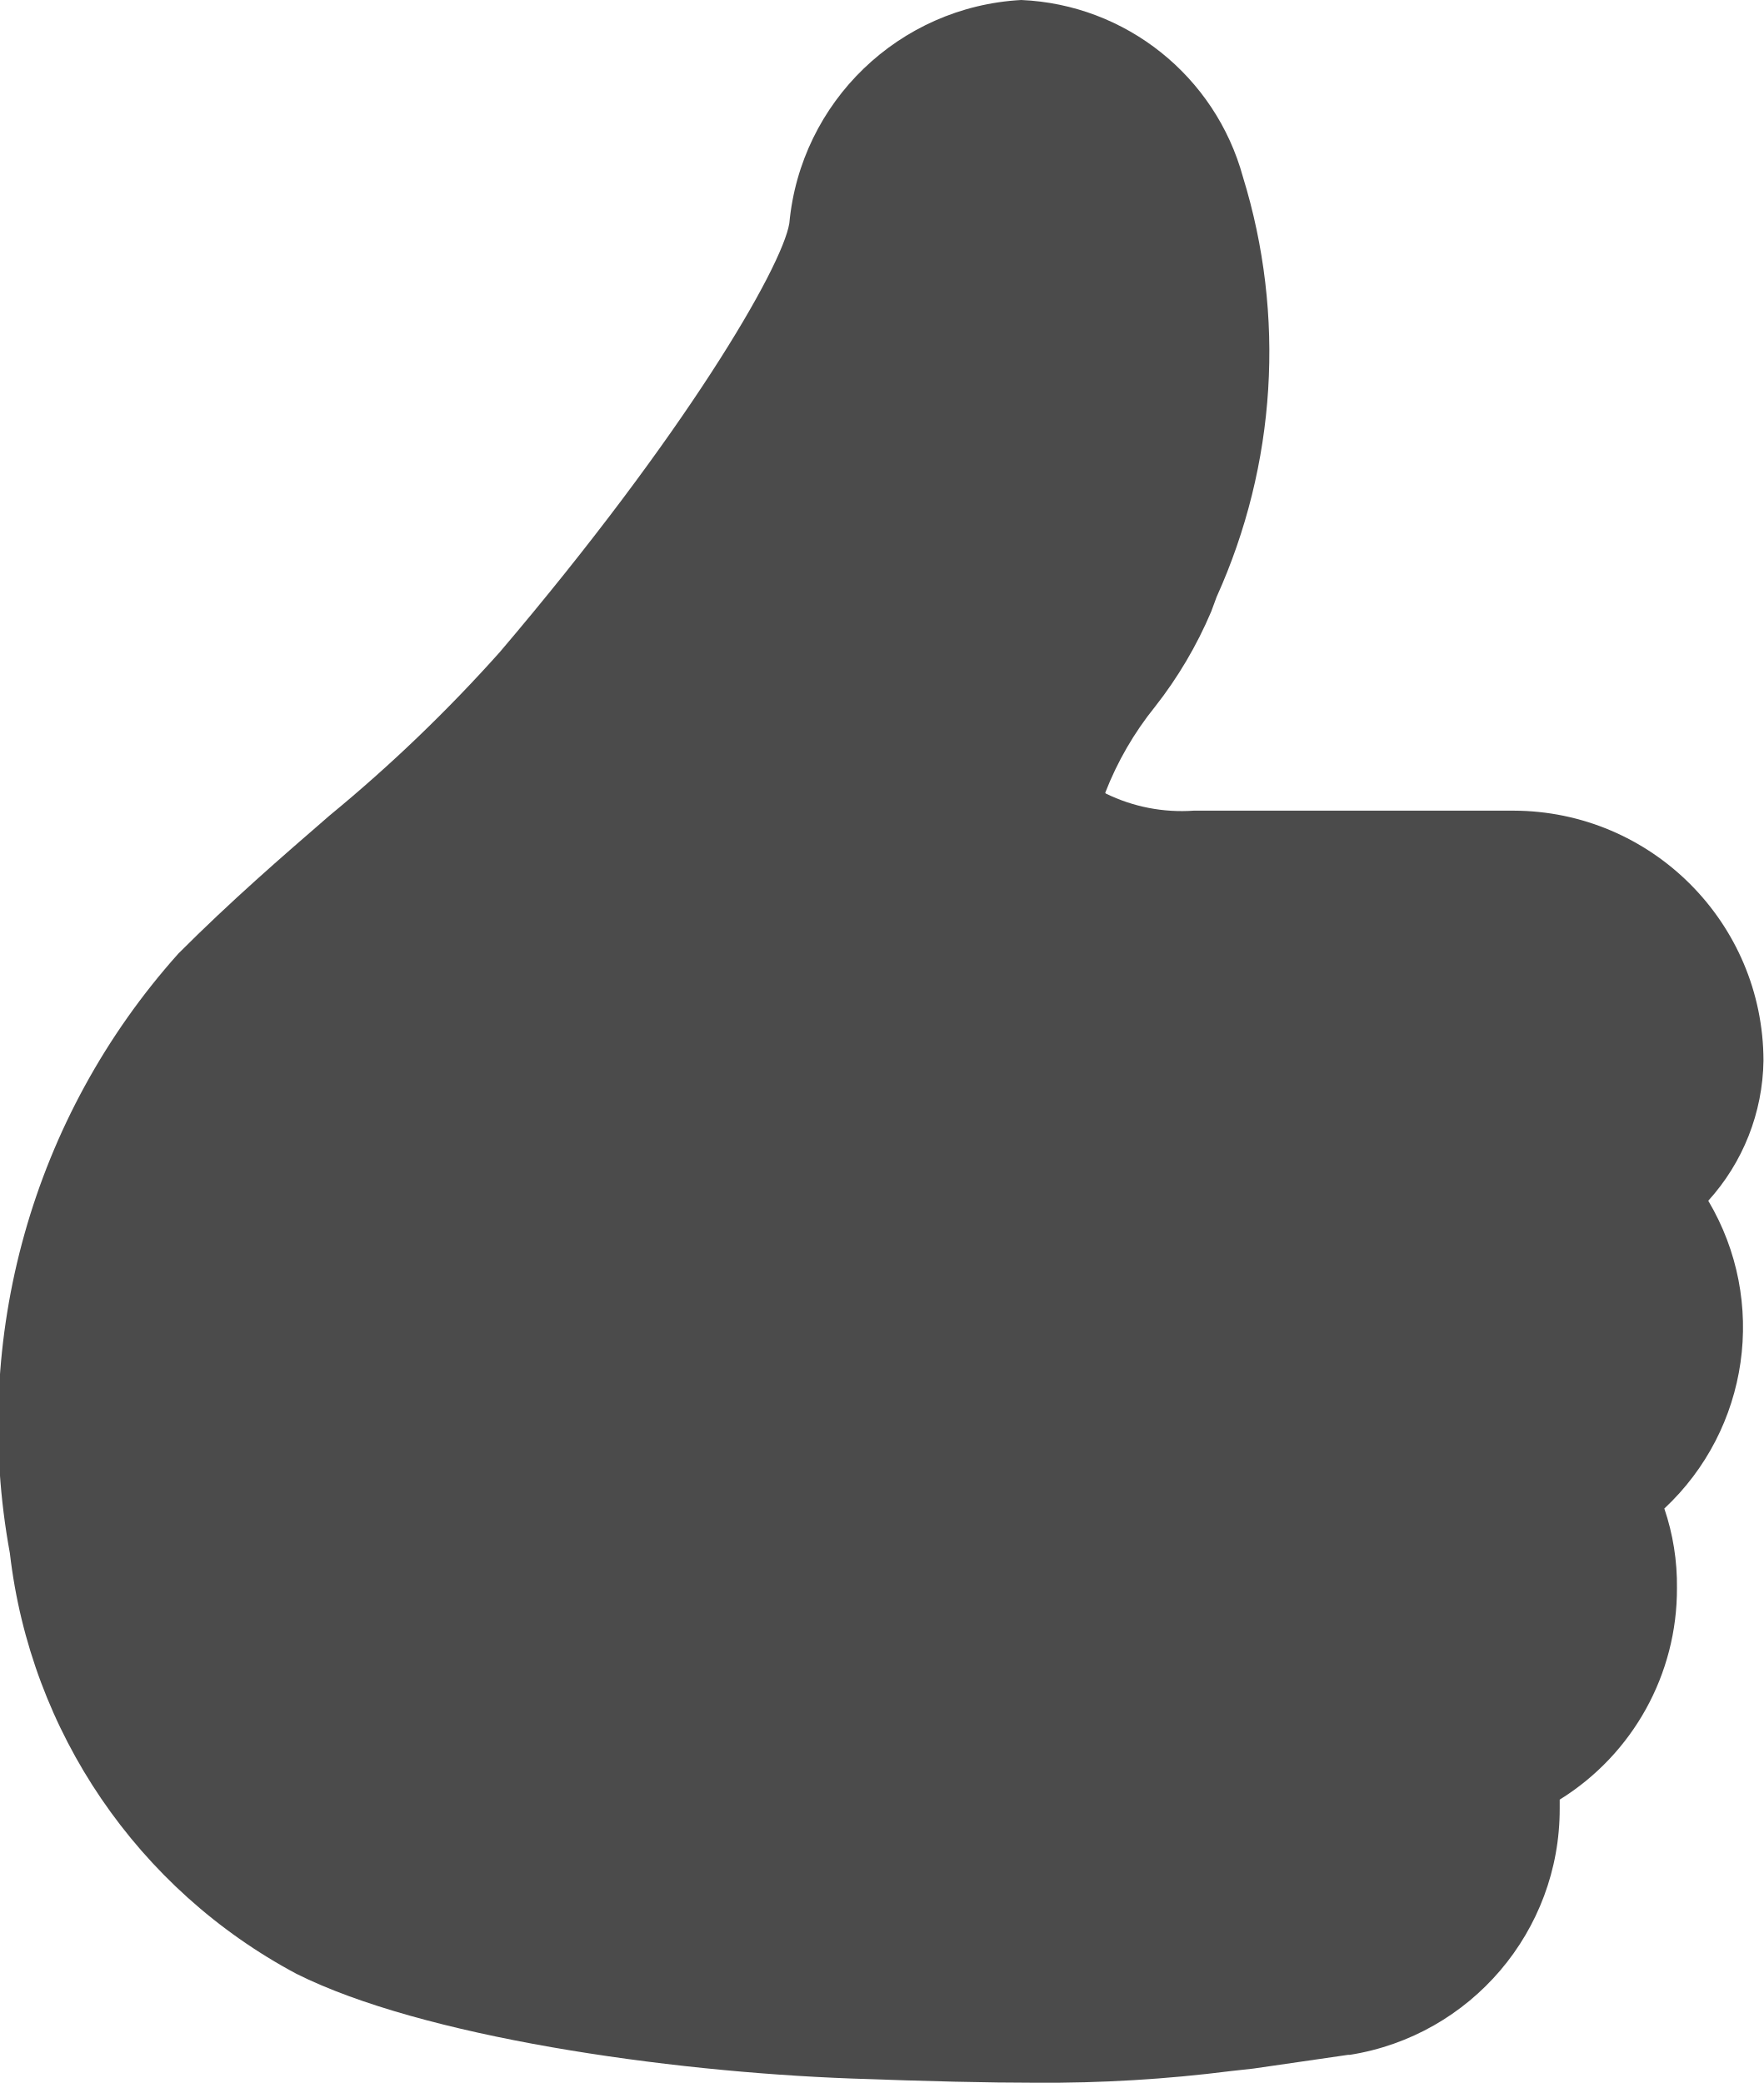
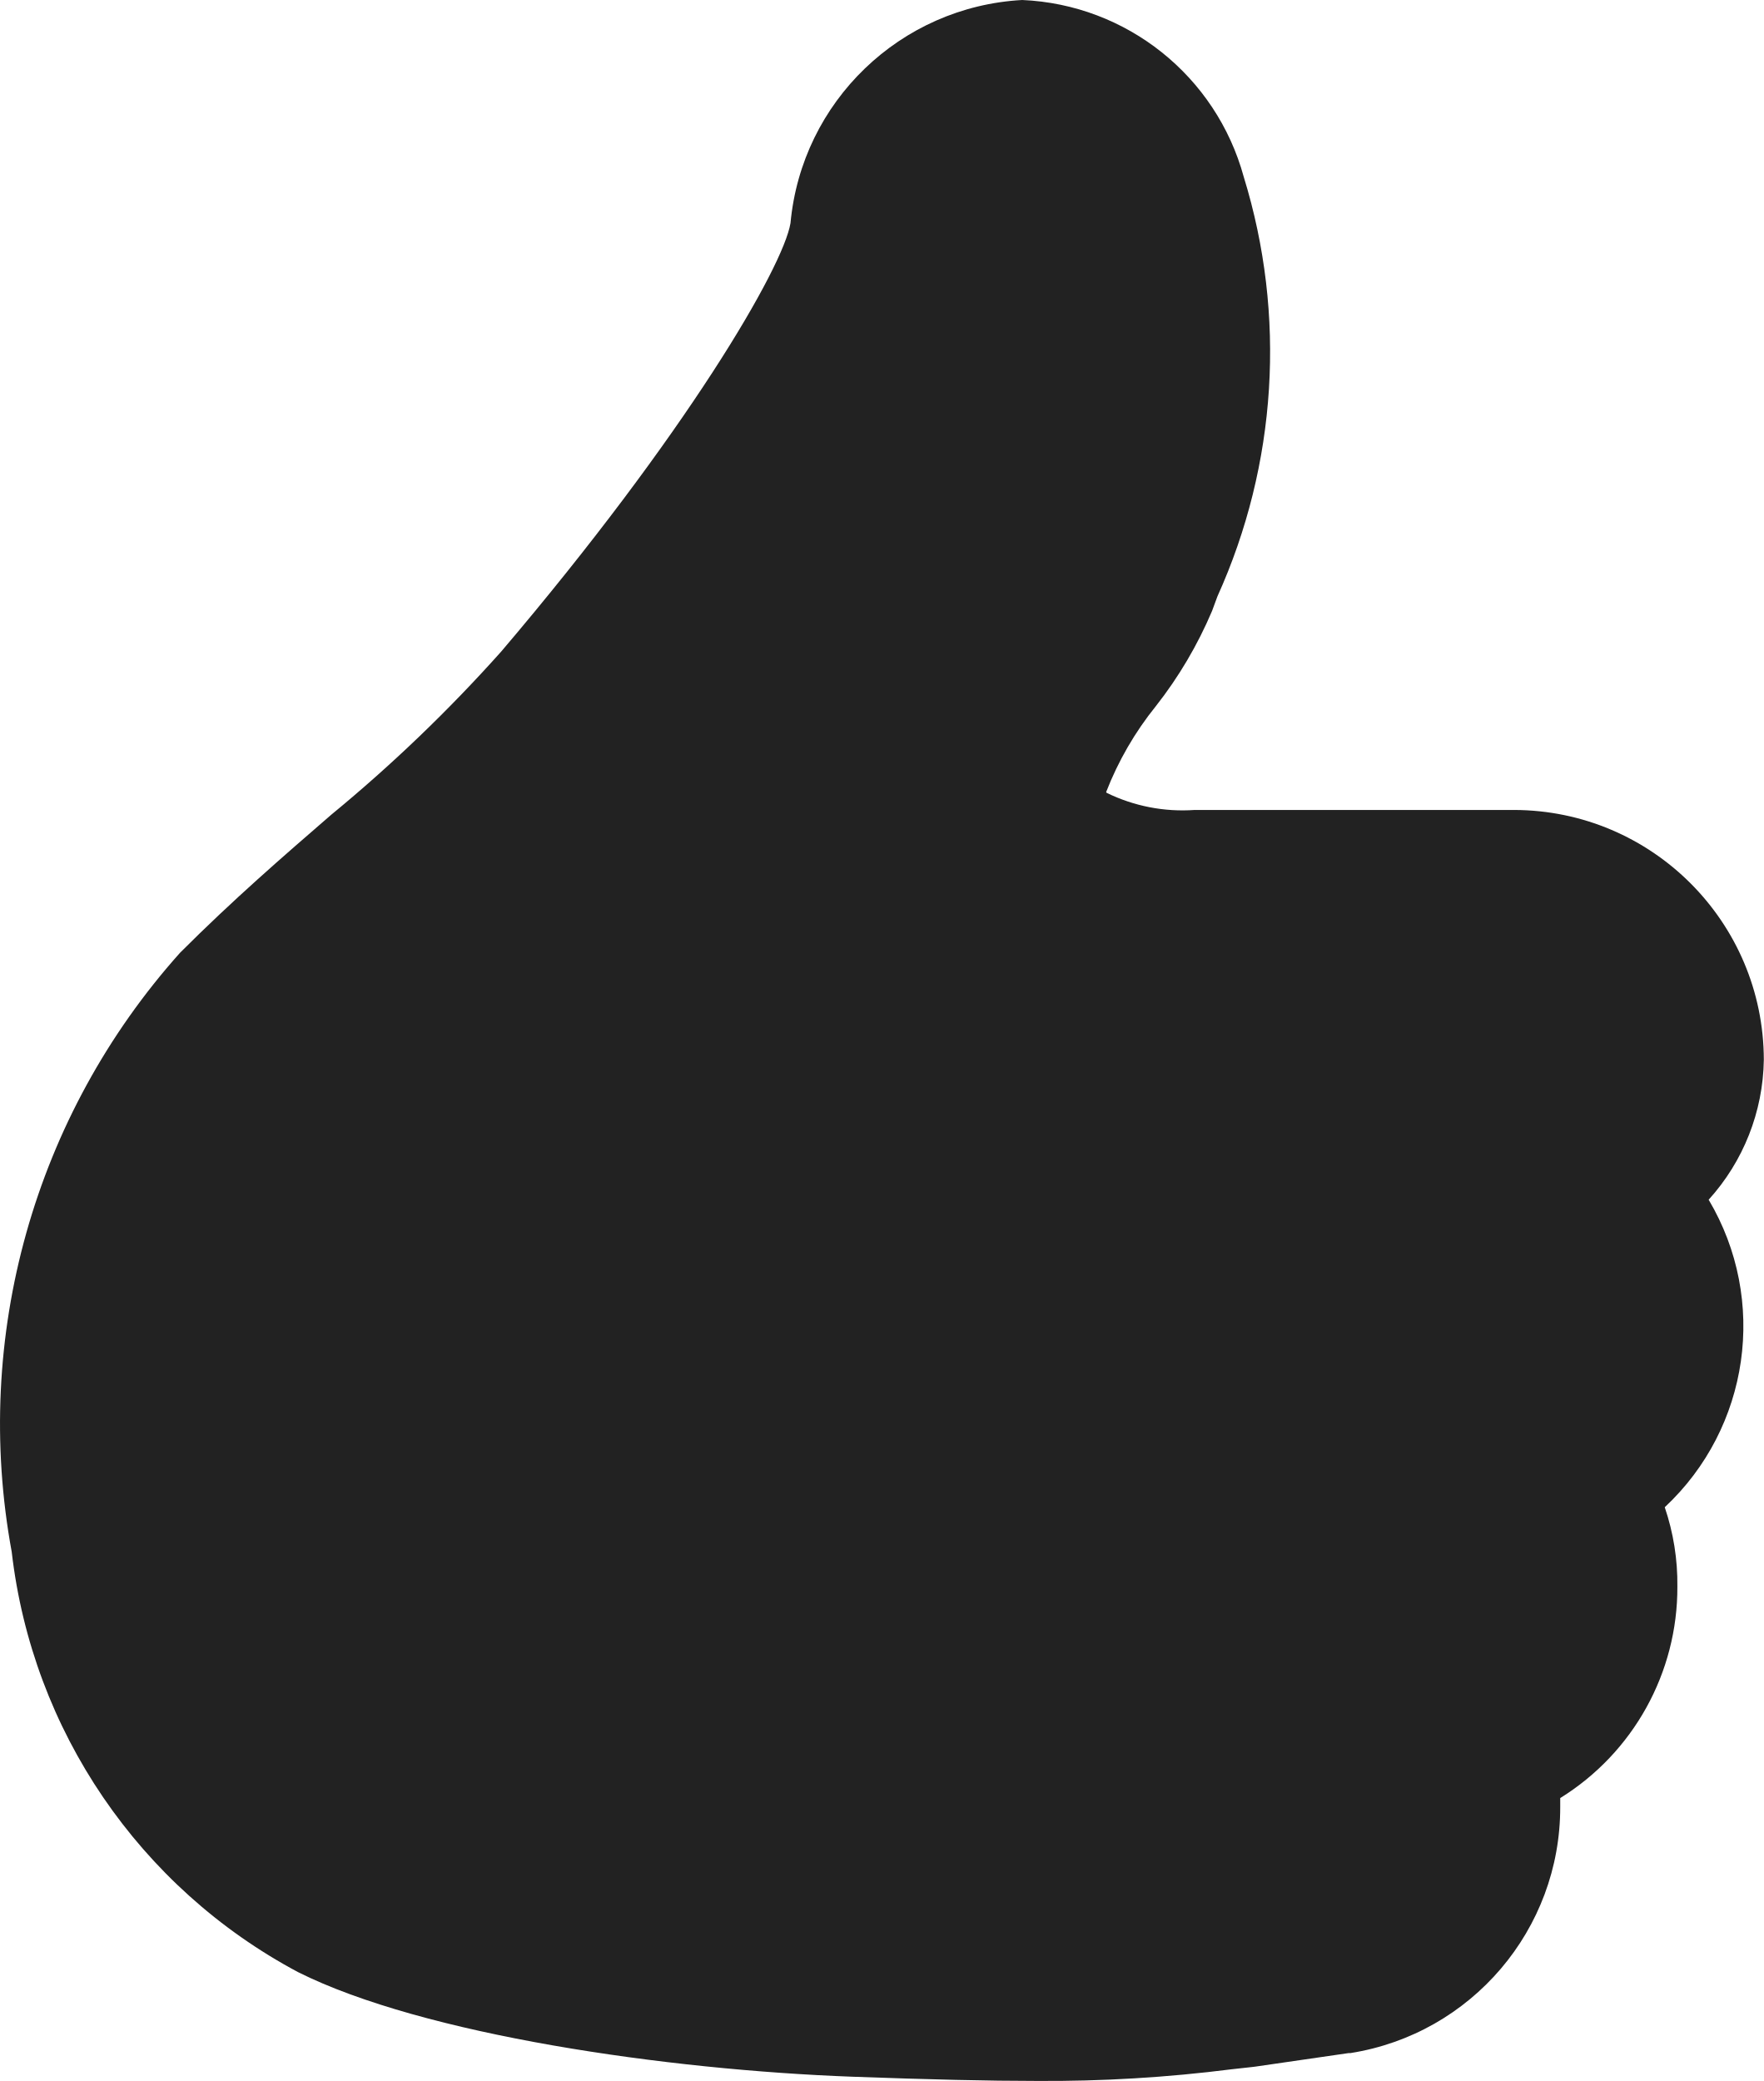
- <svg xmlns="http://www.w3.org/2000/svg" width="26.802" height="31.659" viewBox="0 0 26.802 31.659">
-   <path id="パス_1" data-name="パス 1" d="M65.232,18.252a3.239,3.239,0,0,0,.841-2.131,3.808,3.808,0,0,0-3.8-3.8H57.415a2.622,2.622,0,0,1-1.337-.26l-.009-.012a4.91,4.91,0,0,1,.757-1.308,6.352,6.352,0,0,0,.854-1.447l.082-.222a9.034,9.034,0,0,0,.4-6.382A3.658,3.658,0,0,0,54.793,0a3.745,3.745,0,0,0-3.525,3.394c-.111.672-1.585,3.208-4.4,6.517a23.34,23.34,0,0,1-2.586,2.483c-.734.636-1.494,1.293-2.3,2.1a10.747,10.747,0,0,0-2.56,9.112A8.327,8.327,0,0,0,43.778,30c1.907.954,5.61,1.487,8.434,1.591,1.182.043,2.072.064,2.8.064a22.32,22.32,0,0,0,2.971-.178l.3-.033.05-.006,1.427-.207.027,0a3.783,3.783,0,0,0,3.189-3.745l0-.134a3.768,3.768,0,0,0,1.782-3.217,3.622,3.622,0,0,0-.192-1.207,3.769,3.769,0,0,0,.669-4.676Z" transform="translate(-39.272)" fill="#4b4b4b" />
+ <svg xmlns="http://www.w3.org/2000/svg" width="26.829" height="31.656" viewBox="0 0 26.829 31.656">
+   <path id="パス_1" data-name="パス 1" d="M65.232,18.252a3.239,3.239,0,0,0,.841-2.131,3.808,3.808,0,0,0-3.8-3.8H57.415a2.622,2.622,0,0,1-1.337-.26l-.009-.012a4.91,4.91,0,0,1,.757-1.308,6.352,6.352,0,0,0,.854-1.447l.082-.222a9.034,9.034,0,0,0,.4-6.382A3.658,3.658,0,0,0,54.793,0a3.745,3.745,0,0,0-3.525,3.394c-.111.672-1.585,3.208-4.4,6.517a23.341,23.341,0,0,1-2.586,2.483c-.734.636-1.494,1.293-2.3,2.1a10.747,10.747,0,0,0-2.56,9.112A8.327,8.327,0,0,0,43.778,30c1.907.954,5.61,1.487,8.434,1.591,1.182.043,2.072.064,2.8.064a22.32,22.32,0,0,0,2.971-.178l.3-.033.05-.006,1.427-.207h.027a3.783,3.783,0,0,0,3.189-3.745v-.134a3.768,3.768,0,0,0,1.782-3.217,3.622,3.622,0,0,0-.192-1.207,3.769,3.769,0,0,0,.669-4.676Z" transform="translate(-39.244)" fill="#222" />
</svg>
